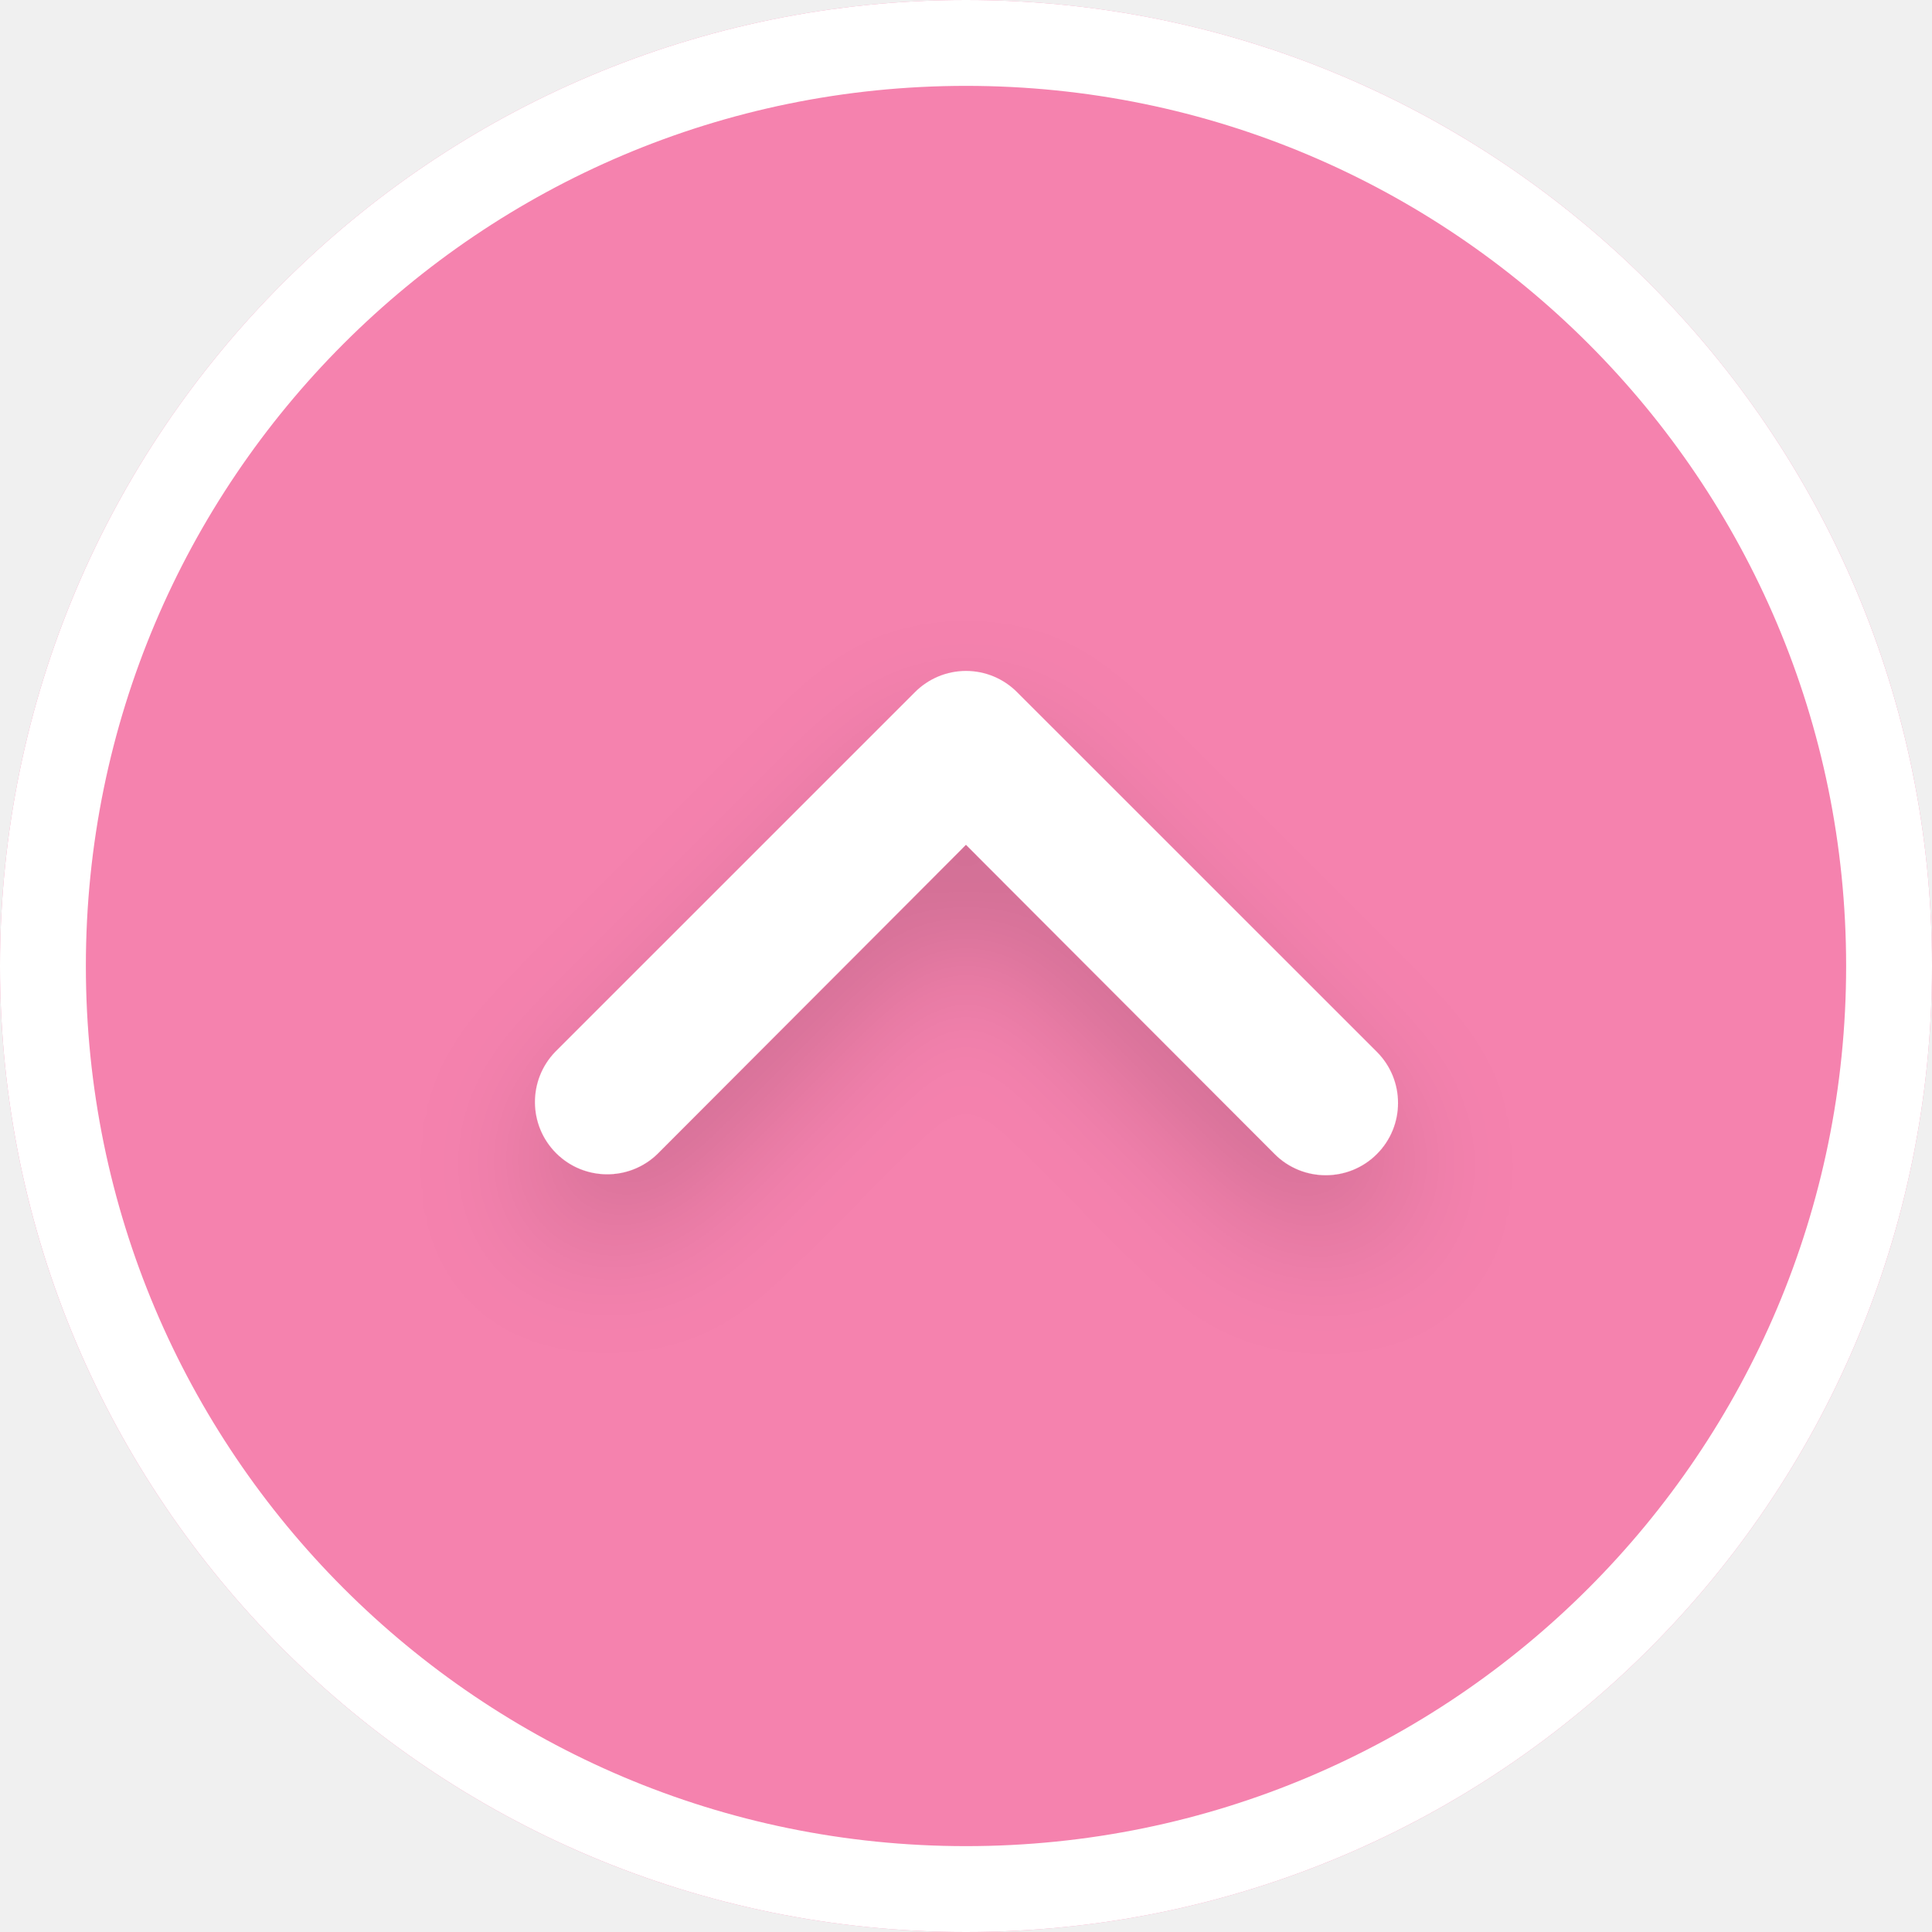
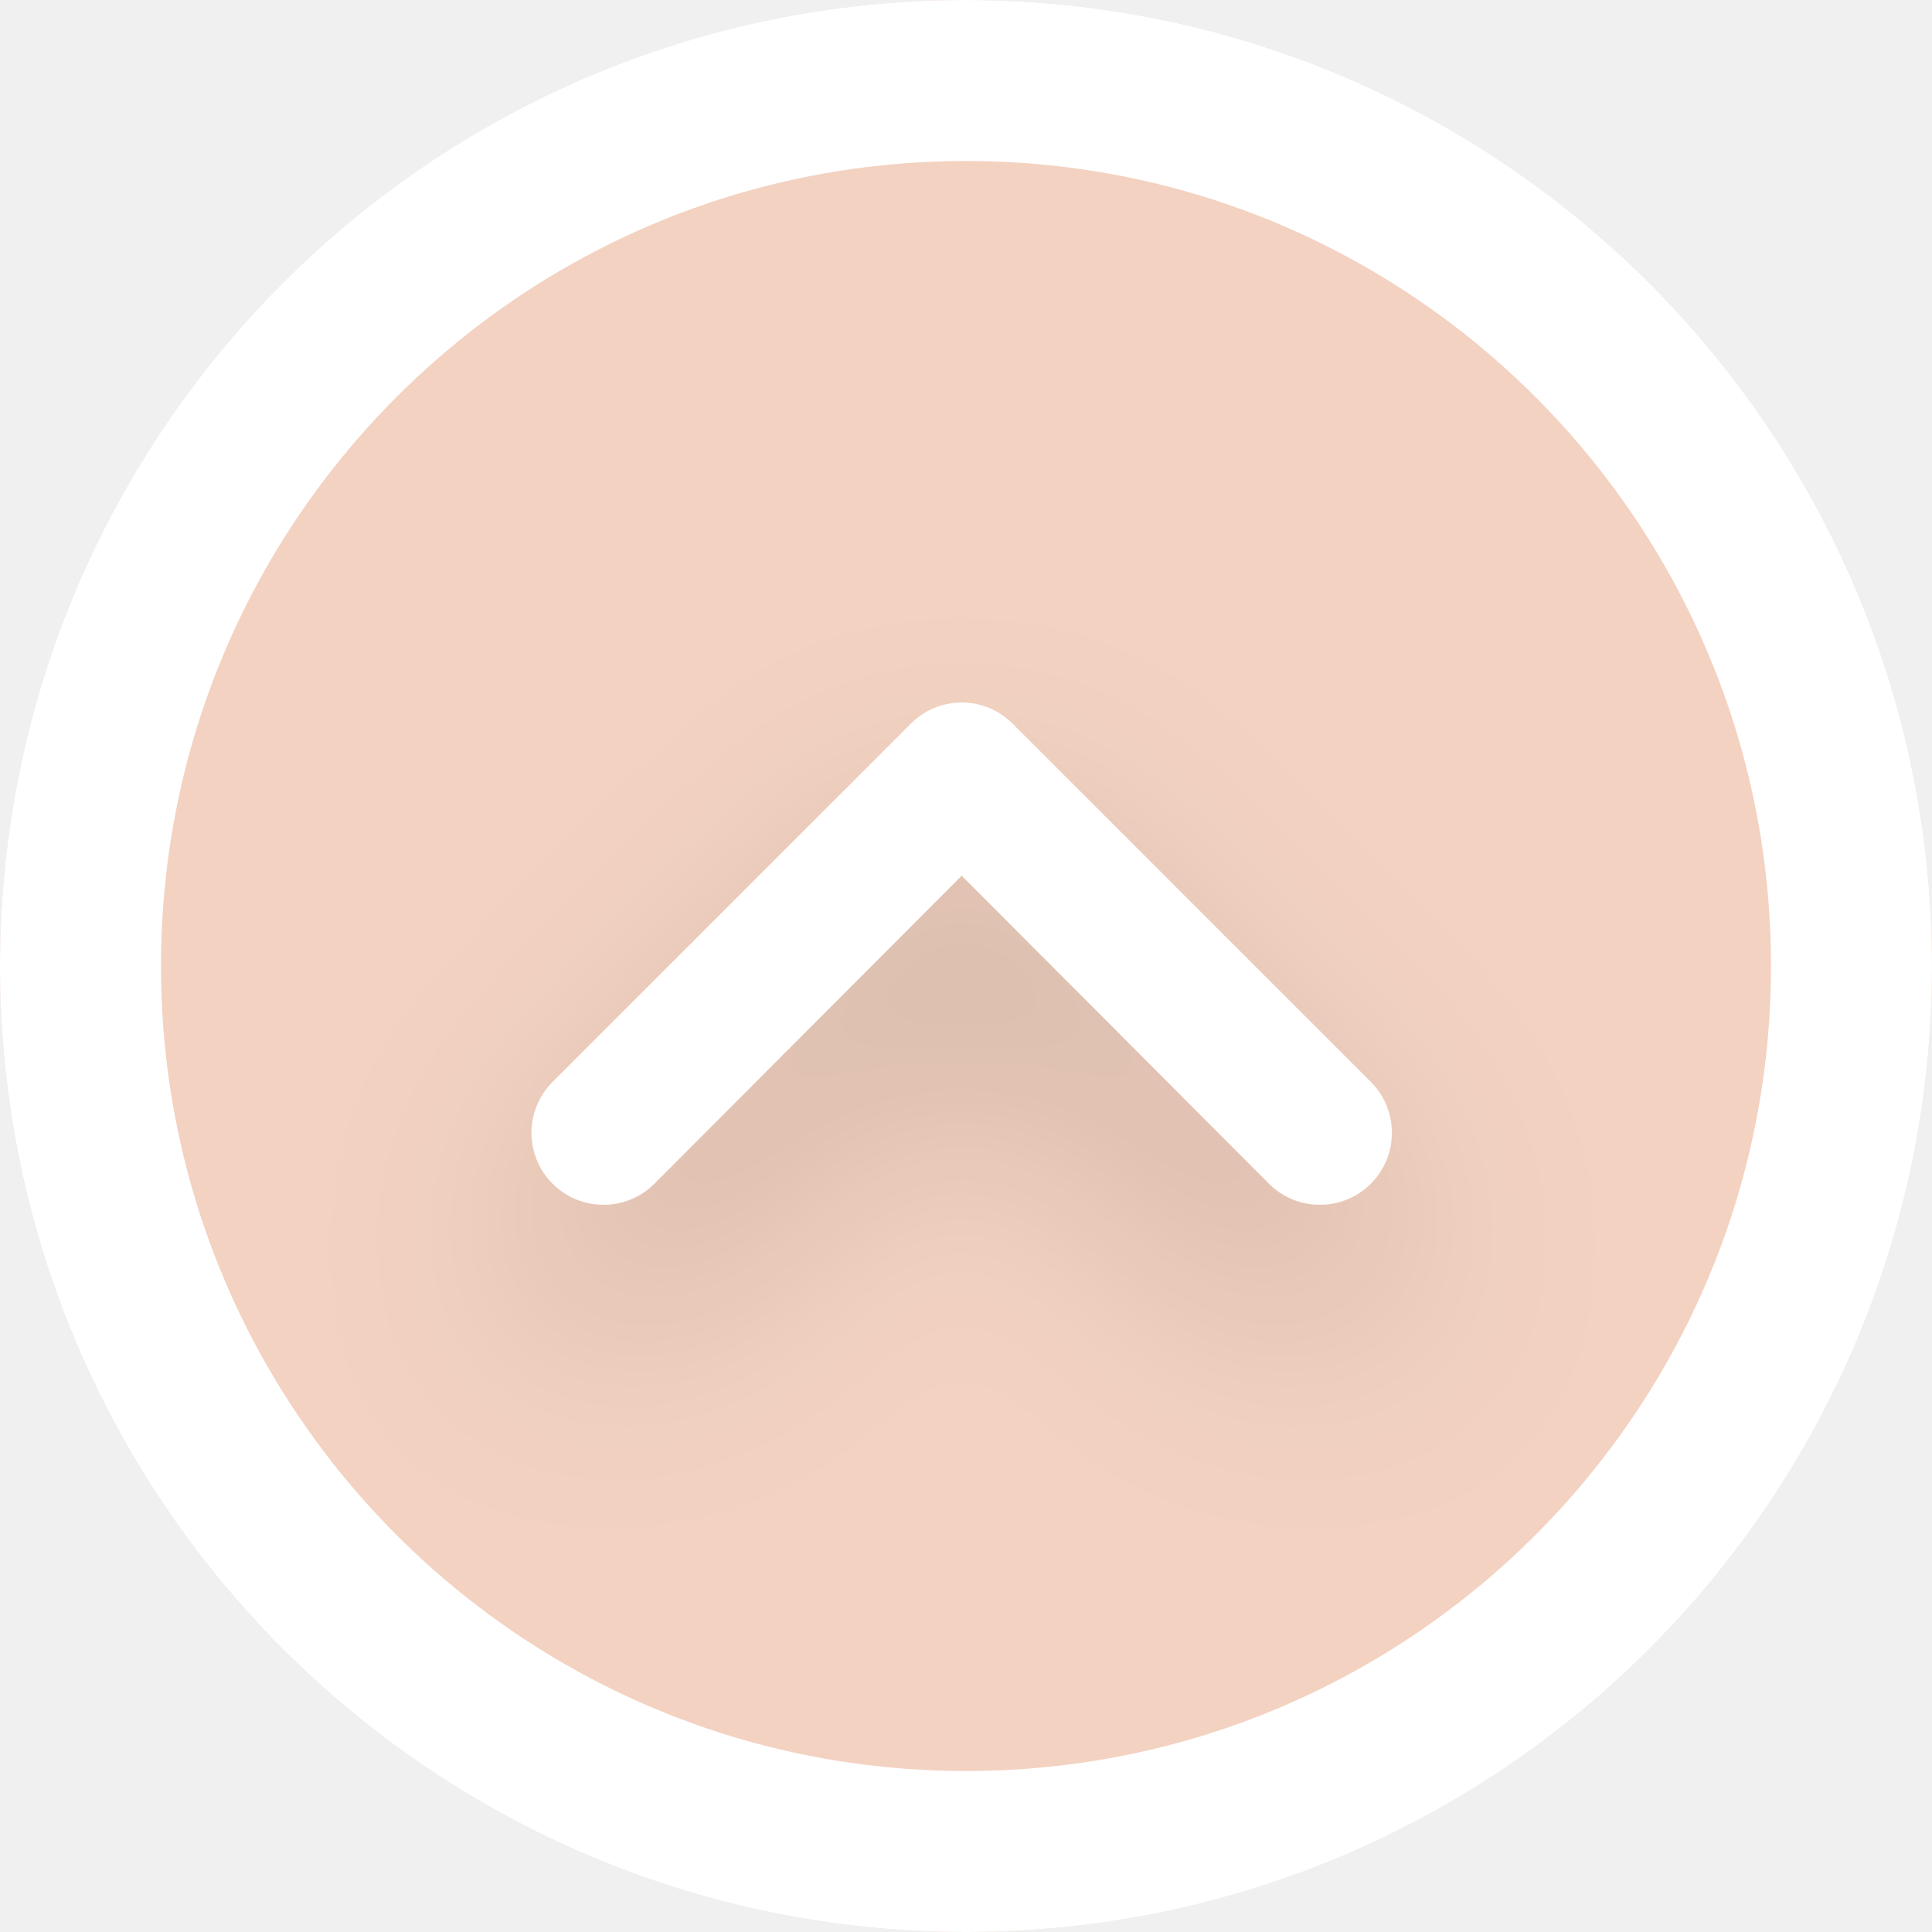
- <svg xmlns="http://www.w3.org/2000/svg" width="90" height="90" viewBox="0 0 90 90">
+ <svg xmlns="http://www.w3.org/2000/svg" width="48" height="48" viewBox="0 0 48 48">
  <defs>
-     <filter id="Path_56" x="15.874" y="25.25" width="58.252" height="41.5" filterUnits="userSpaceOnUse">
+     <filter id="Path_2" x="4.21" y="11.455" width="39.377" height="30.48" filterUnits="userSpaceOnUse">
      <feOffset dy="3" input="SourceAlpha" />
      <feGaussianBlur stdDeviation="3" result="blur" />
      <feFlood flood-opacity="0.161" />
      <feComposite operator="in" in2="blur" />
      <feComposite in="SourceGraphic" />
    </filter>
  </defs>
-   <g id="Ellipse_39" data-name="Ellipse 39" fill="#f582ae" stroke="#fff" stroke-width="4">
-     <circle cx="45" cy="45" r="45" stroke="none" />
-     <circle cx="45" cy="45" r="43" fill="none" />
-   </g>
-   <g transform="matrix(1, 0, 0, 1, 0, 0)" filter="url(#Path_56)">
-     <path id="Path_56-2" data-name="Path 56" d="M11.741,25.5,26.119,11.091,40.5,25.5a3.365,3.365,0,1,0,4.759-4.759L28.5,3.986a3.352,3.352,0,0,0-4.759,0L6.982,20.743A3.365,3.365,0,0,0,11.741,25.5Z" transform="translate(18.88 28.26)" fill="#fff" />
+   <g id="Group_14" data-name="Group 14" transform="translate(-40 -641)">
+     <g id="Ellipse_3" data-name="Ellipse 3" transform="translate(40 641)" fill="#f3d2c1" stroke="#fff" stroke-width="4">
+       <circle cx="24" cy="24" r="24" stroke="none" />
+       <circle cx="24" cy="24" r="22" fill="none" />
+     </g>
+     <g transform="matrix(1, 0, 0, 1, 40, 641)" filter="url(#Path_2)">
+       <path id="Path_2-2" data-name="Path 2" d="M9.047,14.948l7.636-7.654,7.636,7.654a1.787,1.787,0,1,0,2.528-2.528l-8.9-8.9a1.78,1.78,0,0,0-2.528,0l-8.9,8.9a1.787,1.787,0,0,0,2.528,2.528Z" transform="translate(7.21 14.46)" fill="#fff" />
+     </g>
  </g>
</svg>
